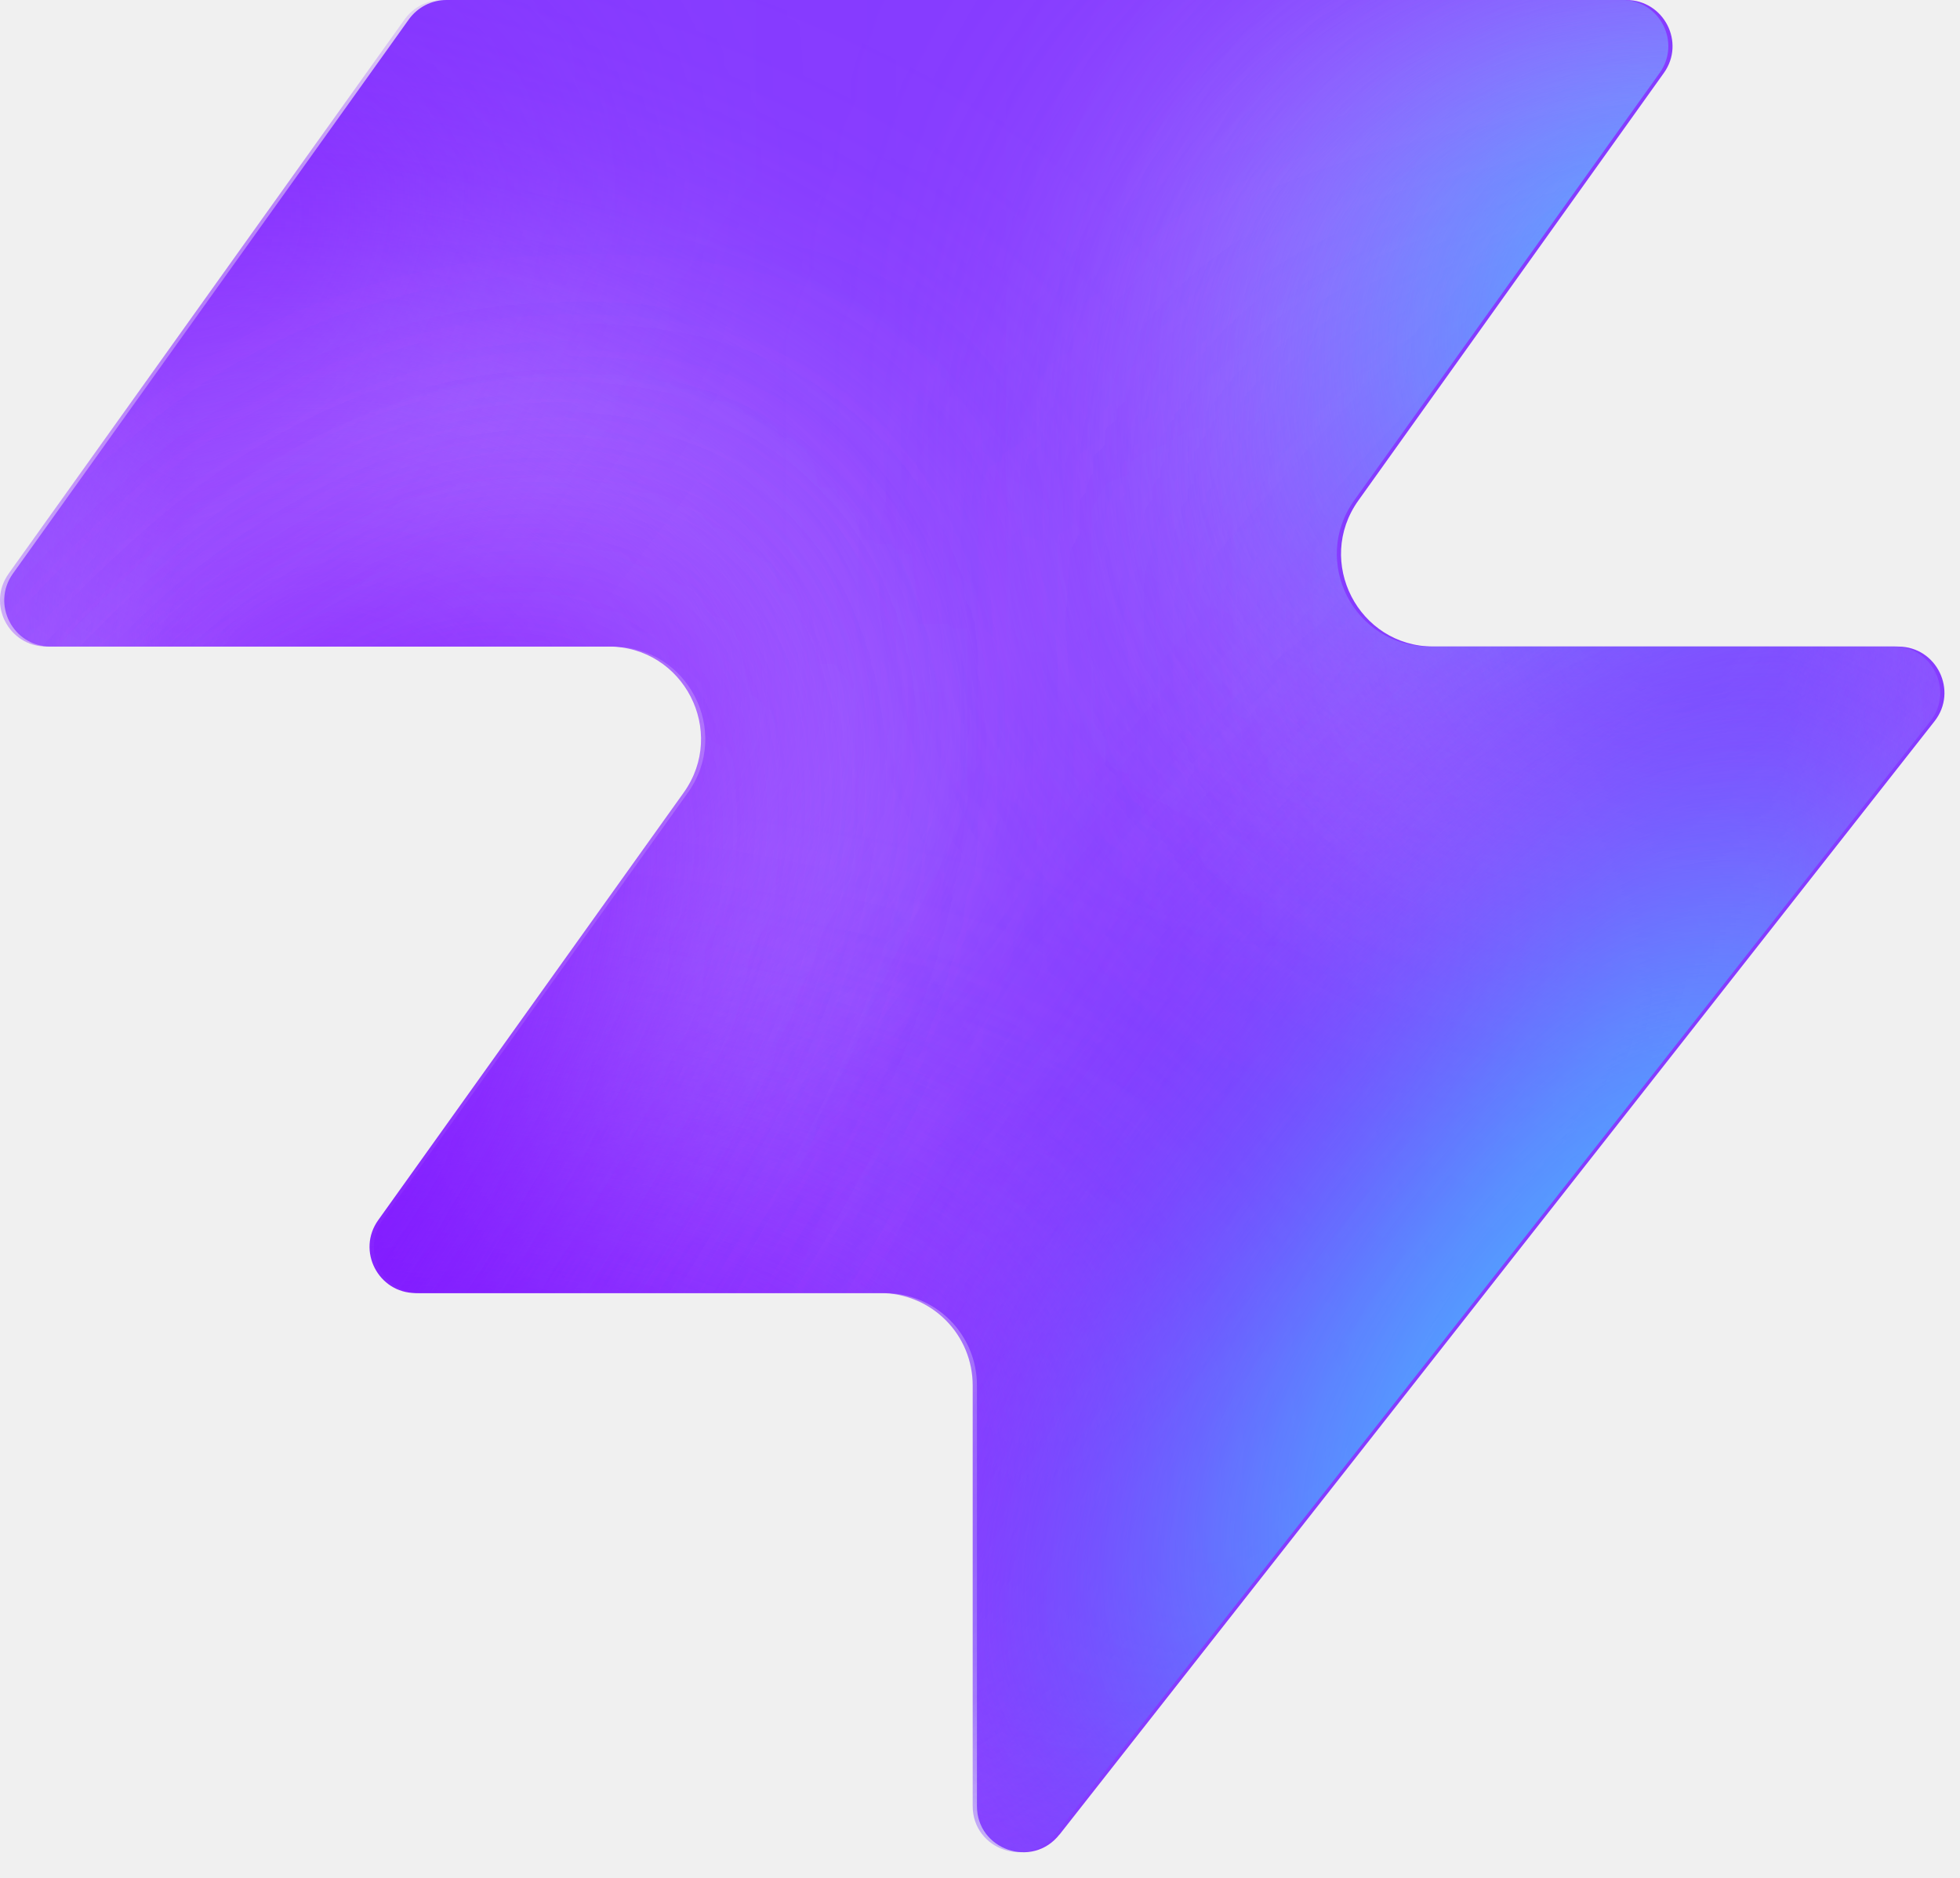
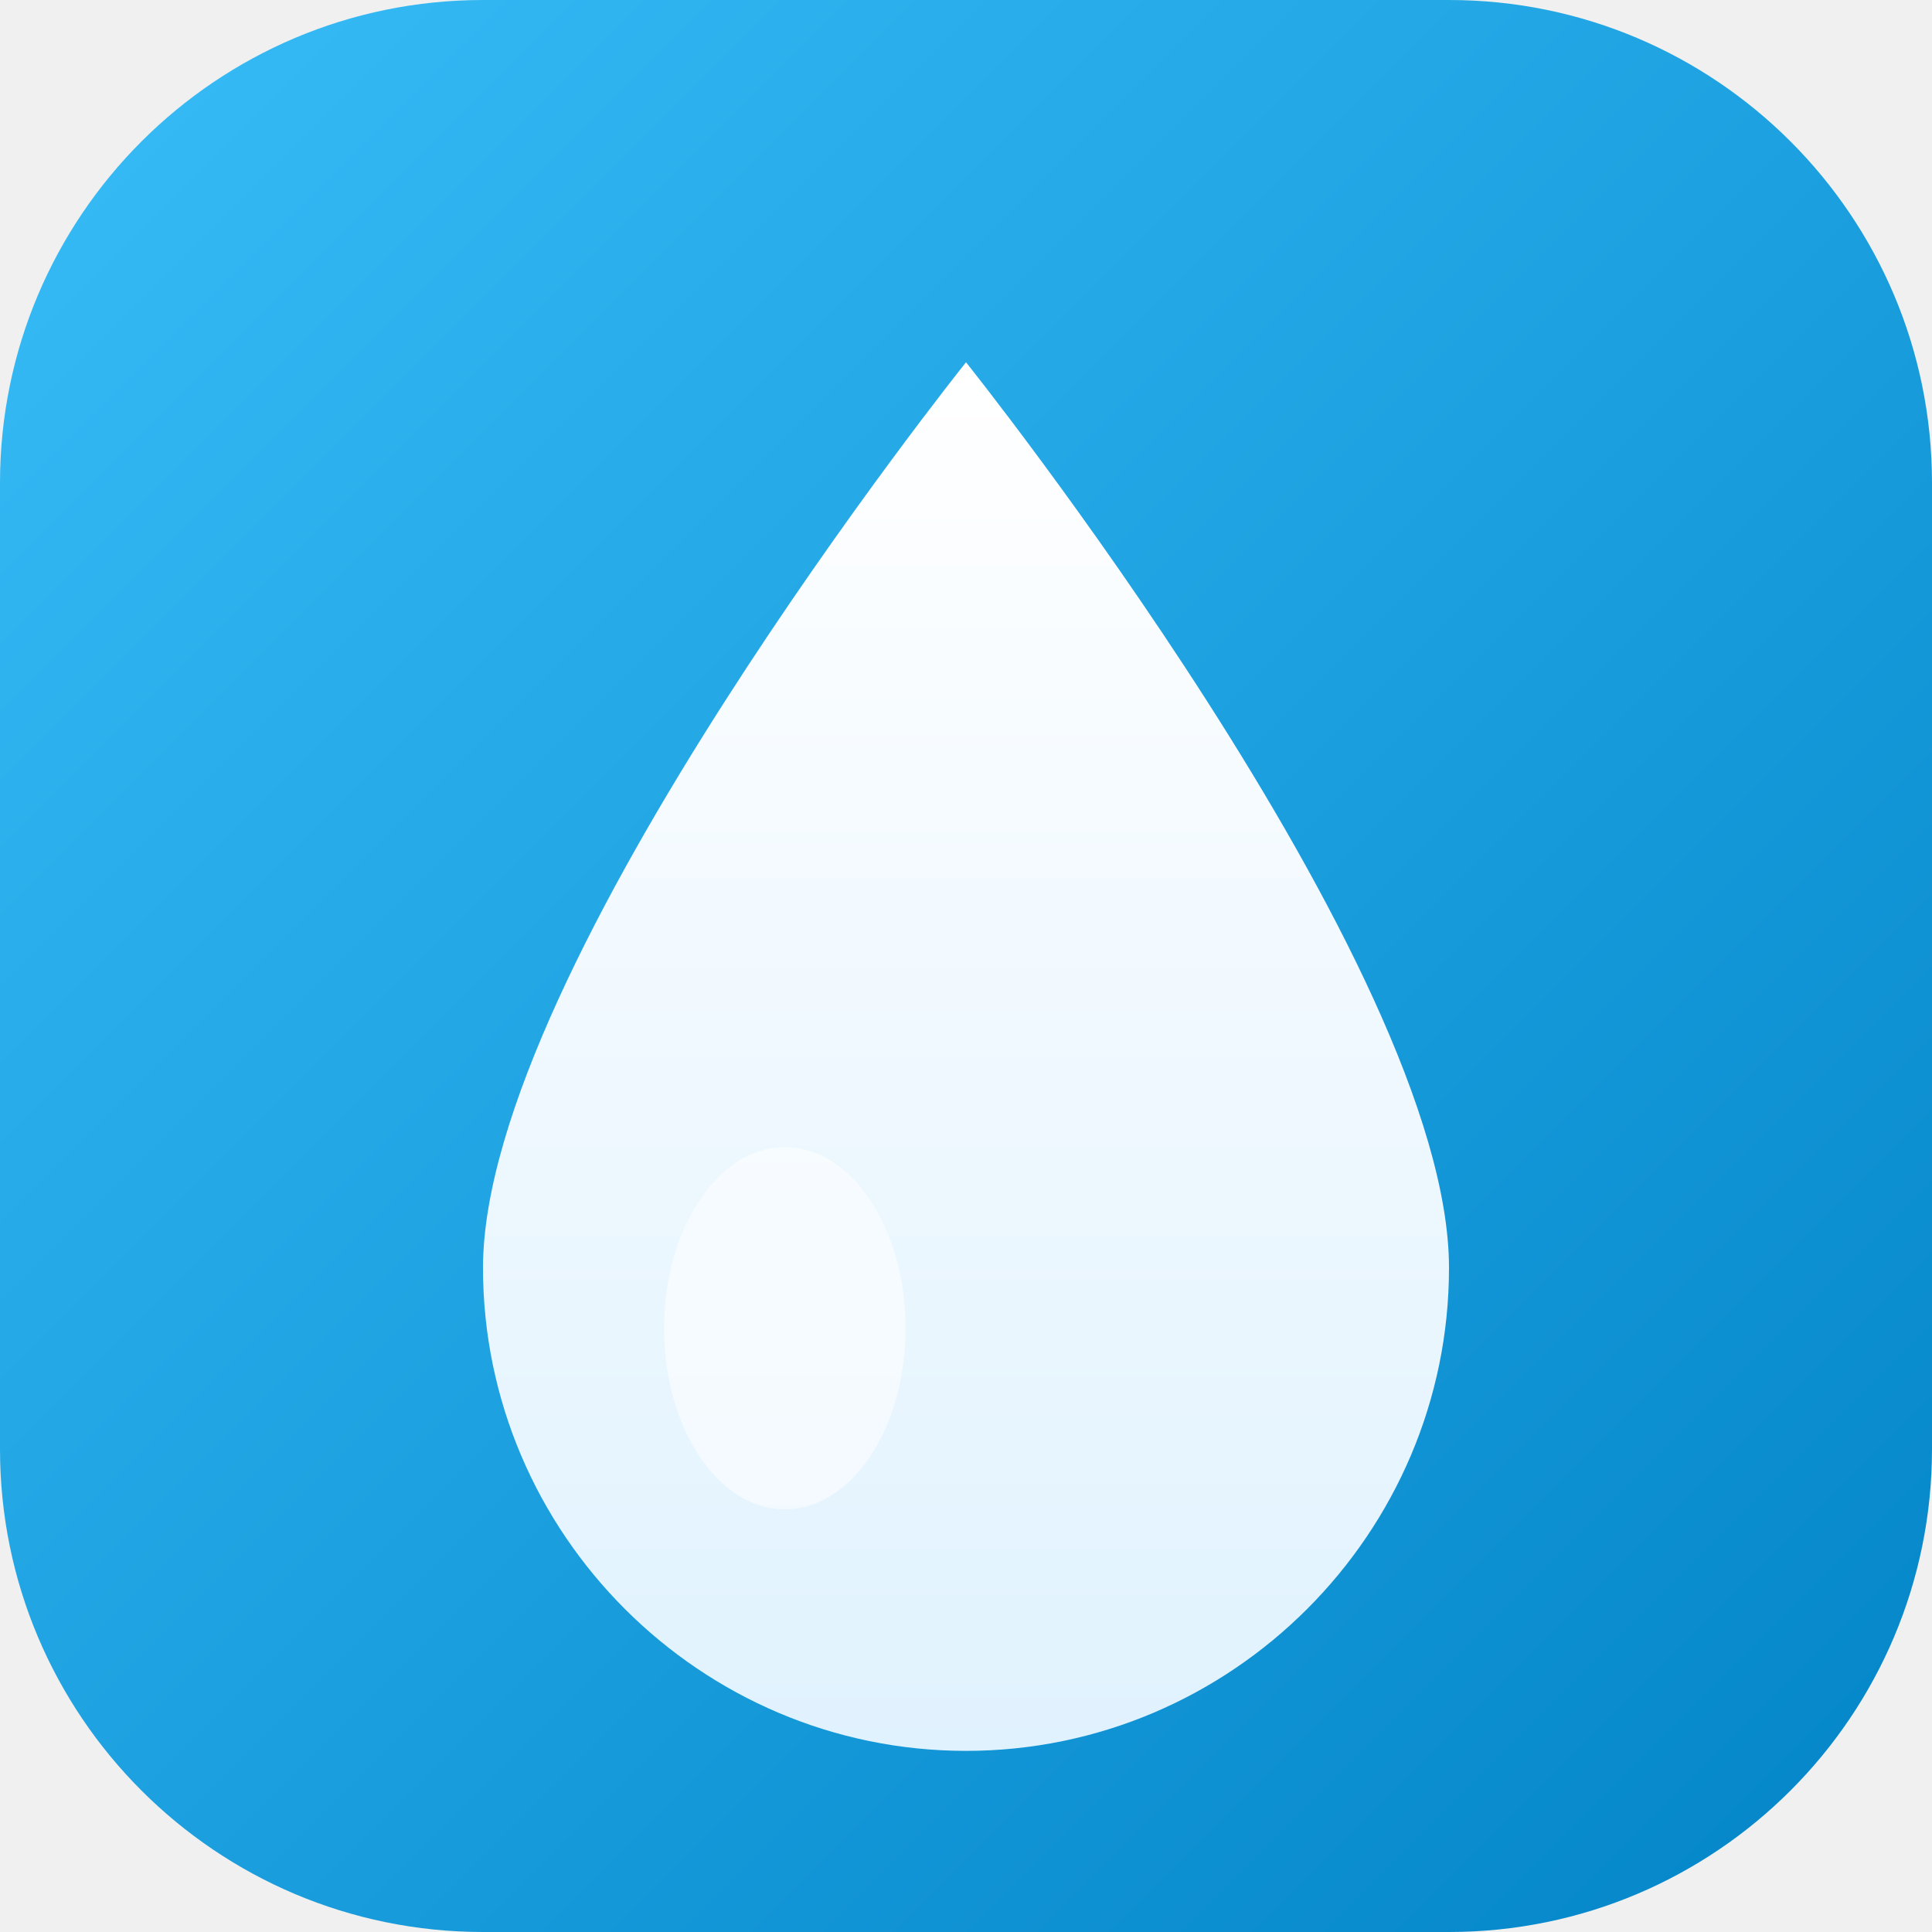
- <svg xmlns="http://www.w3.org/2000/svg" width="48" height="46" fill="none" viewBox="0 0 48 46">
-   <path fill="#863bff" d="M25.946 44.938c-.664.845-2.021.375-2.021-.698V33.937a2.26 2.26 0 0 0-2.262-2.262H10.287c-.92 0-1.456-1.04-.92-1.788l7.48-10.471c1.07-1.497 0-3.578-1.842-3.578H1.237c-.92 0-1.456-1.04-.92-1.788L10.013.474c.214-.297.556-.474.92-.474h28.894c.92 0 1.456 1.04.92 1.788l-7.48 10.471c-1.07 1.498 0 3.579 1.842 3.579h11.377c.943 0 1.473 1.088.89 1.83L25.947 44.94z" style="fill:#863bff;fill:color(display-p3 .525 .23 1);fill-opacity:1" />
-   <mask id="a" width="48" height="46" x="0" y="0" maskUnits="userSpaceOnUse" style="mask-type:alpha">
-     <path fill="#000" d="M25.842 44.938c-.664.844-2.021.375-2.021-.698V33.937a2.26 2.26 0 0 0-2.262-2.262H10.183c-.92 0-1.456-1.04-.92-1.788l7.48-10.471c1.07-1.498 0-3.579-1.842-3.579H1.133c-.92 0-1.456-1.04-.92-1.787L9.91.473c.214-.297.556-.474.92-.474h28.894c.92 0 1.456 1.04.92 1.788l-7.48 10.471c-1.07 1.498 0 3.578 1.842 3.578h11.377c.943 0 1.473 1.088.89 1.832L25.843 44.94z" style="fill:#000;fill-opacity:1" />
-   </mask>
-   <g mask="url(#a)">
-     <g filter="url(#b)">
-       <ellipse cx="5.508" cy="14.704" fill="#ede6ff" rx="5.508" ry="14.704" style="fill:#ede6ff;fill:color(display-p3 .927 .903 1);fill-opacity:1" transform="matrix(.00324 1 1 -.00324 -4.47 31.516)" />
-     </g>
-     <g filter="url(#c)">
-       <ellipse cx="10.399" cy="29.851" fill="#ede6ff" rx="10.399" ry="29.851" style="fill:#ede6ff;fill:color(display-p3 .927 .903 1);fill-opacity:1" transform="matrix(.00324 1 1 -.00324 -39.328 7.883)" />
-     </g>
-     <g filter="url(#d)">
-       <ellipse cx="5.508" cy="30.487" fill="#7e14ff" rx="5.508" ry="30.487" style="fill:#7e14ff;fill:color(display-p3 .492 .077 1);fill-opacity:1" transform="rotate(89.814 -25.913 -14.639)scale(1 -1)" />
-     </g>
-     <g filter="url(#e)">
-       <ellipse cx="5.508" cy="30.599" fill="#7e14ff" rx="5.508" ry="30.599" style="fill:#7e14ff;fill:color(display-p3 .492 .077 1);fill-opacity:1" transform="rotate(89.814 -32.644 -3.334)scale(1 -1)" />
-     </g>
-     <g filter="url(#f)">
-       <ellipse cx="5.508" cy="30.599" fill="#7e14ff" rx="5.508" ry="30.599" style="fill:#7e14ff;fill:color(display-p3 .492 .077 1);fill-opacity:1" transform="matrix(.00324 1 1 -.00324 -34.34 30.47)" />
-     </g>
-     <g filter="url(#g)">
-       <ellipse cx="14.072" cy="22.078" fill="#ede6ff" rx="14.072" ry="22.078" style="fill:#ede6ff;fill:color(display-p3 .927 .903 1);fill-opacity:1" transform="rotate(93.35 24.506 48.493)scale(-1 1)" />
-     </g>
-     <g filter="url(#h)">
-       <ellipse cx="3.47" cy="21.501" fill="#7e14ff" rx="3.47" ry="21.501" style="fill:#7e14ff;fill:color(display-p3 .492 .077 1);fill-opacity:1" transform="rotate(89.009 28.708 47.59)scale(-1 1)" />
-     </g>
-     <g filter="url(#i)">
-       <ellipse cx="3.47" cy="21.501" fill="#7e14ff" rx="3.47" ry="21.501" style="fill:#7e14ff;fill:color(display-p3 .492 .077 1);fill-opacity:1" transform="rotate(89.009 28.708 47.59)scale(-1 1)" />
-     </g>
-     <g filter="url(#j)">
-       <ellipse cx=".387" cy="8.972" fill="#7e14ff" rx="4.407" ry="29.108" style="fill:#7e14ff;fill:color(display-p3 .492 .077 1);fill-opacity:1" transform="rotate(39.51 .387 8.972)" />
-     </g>
-     <g filter="url(#k)">
-       <ellipse cx="47.523" cy="-6.092" fill="#7e14ff" rx="4.407" ry="29.108" style="fill:#7e14ff;fill:color(display-p3 .492 .077 1);fill-opacity:1" transform="rotate(37.892 47.523 -6.092)" />
-     </g>
-     <g filter="url(#l)">
-       <ellipse cx="41.412" cy="6.333" fill="#47bfff" rx="5.971" ry="9.665" style="fill:#47bfff;fill:color(display-p3 .28 .748 1);fill-opacity:1" transform="rotate(37.892 41.412 6.333)" />
-     </g>
-     <g filter="url(#m)">
-       <ellipse cx="-1.879" cy="38.332" fill="#7e14ff" rx="4.407" ry="29.108" style="fill:#7e14ff;fill:color(display-p3 .492 .077 1);fill-opacity:1" transform="rotate(37.892 -1.88 38.332)" />
-     </g>
-     <g filter="url(#n)">
-       <ellipse cx="-1.879" cy="38.332" fill="#7e14ff" rx="4.407" ry="29.108" style="fill:#7e14ff;fill:color(display-p3 .492 .077 1);fill-opacity:1" transform="rotate(37.892 -1.88 38.332)" />
-     </g>
-     <g filter="url(#o)">
-       <ellipse cx="35.651" cy="29.907" fill="#7e14ff" rx="4.407" ry="29.108" style="fill:#7e14ff;fill:color(display-p3 .492 .077 1);fill-opacity:1" transform="rotate(37.892 35.651 29.907)" />
-     </g>
-     <g filter="url(#p)">
-       <ellipse cx="38.418" cy="32.4" fill="#47bfff" rx="5.971" ry="15.297" style="fill:#47bfff;fill:color(display-p3 .28 .748 1);fill-opacity:1" transform="rotate(37.892 38.418 32.4)" />
-     </g>
-   </g>
+ <svg xmlns="http://www.w3.org/2000/svg" width="64" height="64" viewBox="0 0 64 64" fill="none">
  <defs>
-     <filter id="b" width="60.045" height="41.654" x="-19.77" y="16.149" color-interpolation-filters="sRGB" filterUnits="userSpaceOnUse">
-       <feFlood flood-opacity="0" result="BackgroundImageFix" />
-       <feBlend in="SourceGraphic" in2="BackgroundImageFix" result="shape" />
-       <feGaussianBlur result="effect1_foregroundBlur_2002_17158" stdDeviation="7.659" />
-     </filter>
-     <filter id="c" width="90.34" height="51.437" x="-54.613" y="-7.533" color-interpolation-filters="sRGB" filterUnits="userSpaceOnUse">
-       <feFlood flood-opacity="0" result="BackgroundImageFix" />
-       <feBlend in="SourceGraphic" in2="BackgroundImageFix" result="shape" />
-       <feGaussianBlur result="effect1_foregroundBlur_2002_17158" stdDeviation="7.659" />
-     </filter>
-     <filter id="d" width="79.355" height="29.4" x="-49.64" y="2.03" color-interpolation-filters="sRGB" filterUnits="userSpaceOnUse">
-       <feFlood flood-opacity="0" result="BackgroundImageFix" />
-       <feBlend in="SourceGraphic" in2="BackgroundImageFix" result="shape" />
-       <feGaussianBlur result="effect1_foregroundBlur_2002_17158" stdDeviation="4.596" />
-     </filter>
-     <filter id="e" width="79.579" height="29.4" x="-45.045" y="20.029" color-interpolation-filters="sRGB" filterUnits="userSpaceOnUse">
-       <feFlood flood-opacity="0" result="BackgroundImageFix" />
-       <feBlend in="SourceGraphic" in2="BackgroundImageFix" result="shape" />
-       <feGaussianBlur result="effect1_foregroundBlur_2002_17158" stdDeviation="4.596" />
-     </filter>
-     <filter id="f" width="79.579" height="29.4" x="-43.513" y="21.178" color-interpolation-filters="sRGB" filterUnits="userSpaceOnUse">
-       <feFlood flood-opacity="0" result="BackgroundImageFix" />
-       <feBlend in="SourceGraphic" in2="BackgroundImageFix" result="shape" />
-       <feGaussianBlur result="effect1_foregroundBlur_2002_17158" stdDeviation="4.596" />
-     </filter>
-     <filter id="g" width="74.749" height="58.852" x="15.756" y="-17.901" color-interpolation-filters="sRGB" filterUnits="userSpaceOnUse">
-       <feFlood flood-opacity="0" result="BackgroundImageFix" />
-       <feBlend in="SourceGraphic" in2="BackgroundImageFix" result="shape" />
-       <feGaussianBlur result="effect1_foregroundBlur_2002_17158" stdDeviation="7.659" />
-     </filter>
-     <filter id="h" width="61.377" height="25.362" x="23.548" y="2.284" color-interpolation-filters="sRGB" filterUnits="userSpaceOnUse">
-       <feFlood flood-opacity="0" result="BackgroundImageFix" />
-       <feBlend in="SourceGraphic" in2="BackgroundImageFix" result="shape" />
-       <feGaussianBlur result="effect1_foregroundBlur_2002_17158" stdDeviation="4.596" />
-     </filter>
-     <filter id="i" width="61.377" height="25.362" x="23.548" y="2.284" color-interpolation-filters="sRGB" filterUnits="userSpaceOnUse">
-       <feFlood flood-opacity="0" result="BackgroundImageFix" />
-       <feBlend in="SourceGraphic" in2="BackgroundImageFix" result="shape" />
-       <feGaussianBlur result="effect1_foregroundBlur_2002_17158" stdDeviation="4.596" />
-     </filter>
-     <filter id="j" width="56.045" height="63.649" x="-27.636" y="-22.853" color-interpolation-filters="sRGB" filterUnits="userSpaceOnUse">
-       <feFlood flood-opacity="0" result="BackgroundImageFix" />
-       <feBlend in="SourceGraphic" in2="BackgroundImageFix" result="shape" />
-       <feGaussianBlur result="effect1_foregroundBlur_2002_17158" stdDeviation="4.596" />
-     </filter>
-     <filter id="k" width="54.814" height="64.646" x="20.116" y="-38.415" color-interpolation-filters="sRGB" filterUnits="userSpaceOnUse">
-       <feFlood flood-opacity="0" result="BackgroundImageFix" />
-       <feBlend in="SourceGraphic" in2="BackgroundImageFix" result="shape" />
-       <feGaussianBlur result="effect1_foregroundBlur_2002_17158" stdDeviation="4.596" />
-     </filter>
-     <filter id="l" width="33.541" height="35.313" x="24.641" y="-11.323" color-interpolation-filters="sRGB" filterUnits="userSpaceOnUse">
-       <feFlood flood-opacity="0" result="BackgroundImageFix" />
-       <feBlend in="SourceGraphic" in2="BackgroundImageFix" result="shape" />
-       <feGaussianBlur result="effect1_foregroundBlur_2002_17158" stdDeviation="4.596" />
-     </filter>
-     <filter id="m" width="54.814" height="64.646" x="-29.286" y="6.009" color-interpolation-filters="sRGB" filterUnits="userSpaceOnUse">
-       <feFlood flood-opacity="0" result="BackgroundImageFix" />
-       <feBlend in="SourceGraphic" in2="BackgroundImageFix" result="shape" />
-       <feGaussianBlur result="effect1_foregroundBlur_2002_17158" stdDeviation="4.596" />
-     </filter>
-     <filter id="n" width="54.814" height="64.646" x="-29.286" y="6.009" color-interpolation-filters="sRGB" filterUnits="userSpaceOnUse">
-       <feFlood flood-opacity="0" result="BackgroundImageFix" />
-       <feBlend in="SourceGraphic" in2="BackgroundImageFix" result="shape" />
-       <feGaussianBlur result="effect1_foregroundBlur_2002_17158" stdDeviation="4.596" />
-     </filter>
-     <filter id="o" width="54.814" height="64.646" x="8.244" y="-2.416" color-interpolation-filters="sRGB" filterUnits="userSpaceOnUse">
-       <feFlood flood-opacity="0" result="BackgroundImageFix" />
-       <feBlend in="SourceGraphic" in2="BackgroundImageFix" result="shape" />
-       <feGaussianBlur result="effect1_foregroundBlur_2002_17158" stdDeviation="4.596" />
-     </filter>
-     <filter id="p" width="39.409" height="43.623" x="18.713" y="10.588" color-interpolation-filters="sRGB" filterUnits="userSpaceOnUse">
-       <feFlood flood-opacity="0" result="BackgroundImageFix" />
-       <feBlend in="SourceGraphic" in2="BackgroundImageFix" result="shape" />
-       <feGaussianBlur result="effect1_foregroundBlur_2002_17158" stdDeviation="4.596" />
-     </filter>
+     <linearGradient id="bg" x1="0" y1="0" x2="64" y2="64" gradientUnits="userSpaceOnUse">
+       <stop stop-color="#38BDF8" />
+       <stop offset="1" stop-color="#0284C7" />
+     </linearGradient>
+     <linearGradient id="drop" x1="32" y1="12" x2="32" y2="58" gradientUnits="userSpaceOnUse">
+       <stop stop-color="#FFFFFF" />
+       <stop offset="1" stop-color="#E0F2FE" />
+     </linearGradient>
  </defs>
+   <rect width="64" height="64" rx="16" fill="url(#bg)" />
+   <path d="M32 12C32 12 48 32 48 42C48 50.8 40.8 58 32 58C23.2 58 16 50.8 16 42C16 32 32 12 32 12Z" fill="url(#drop)" />
+   <ellipse cx="26" cy="44" rx="4" ry="6" fill="#FFFFFF" opacity="0.55" />
</svg>
